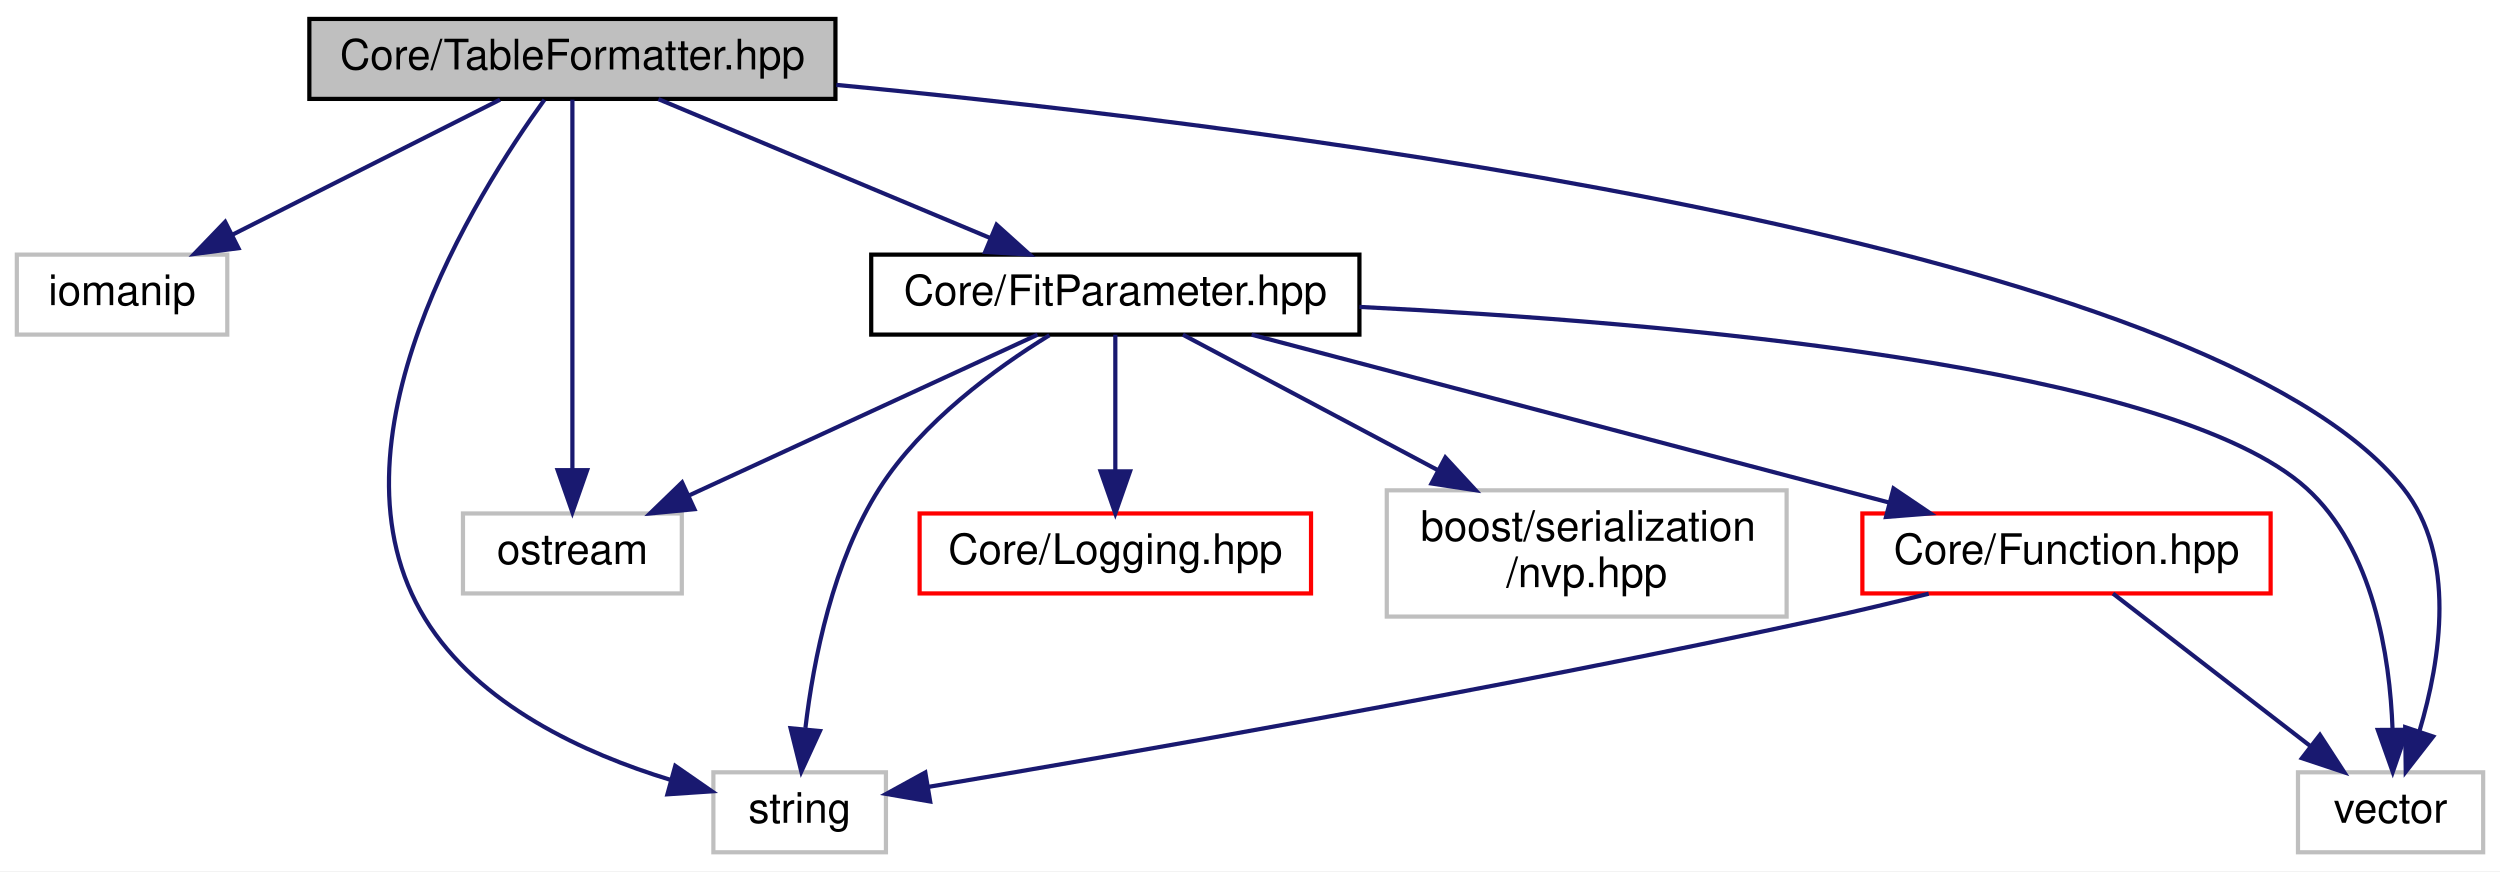
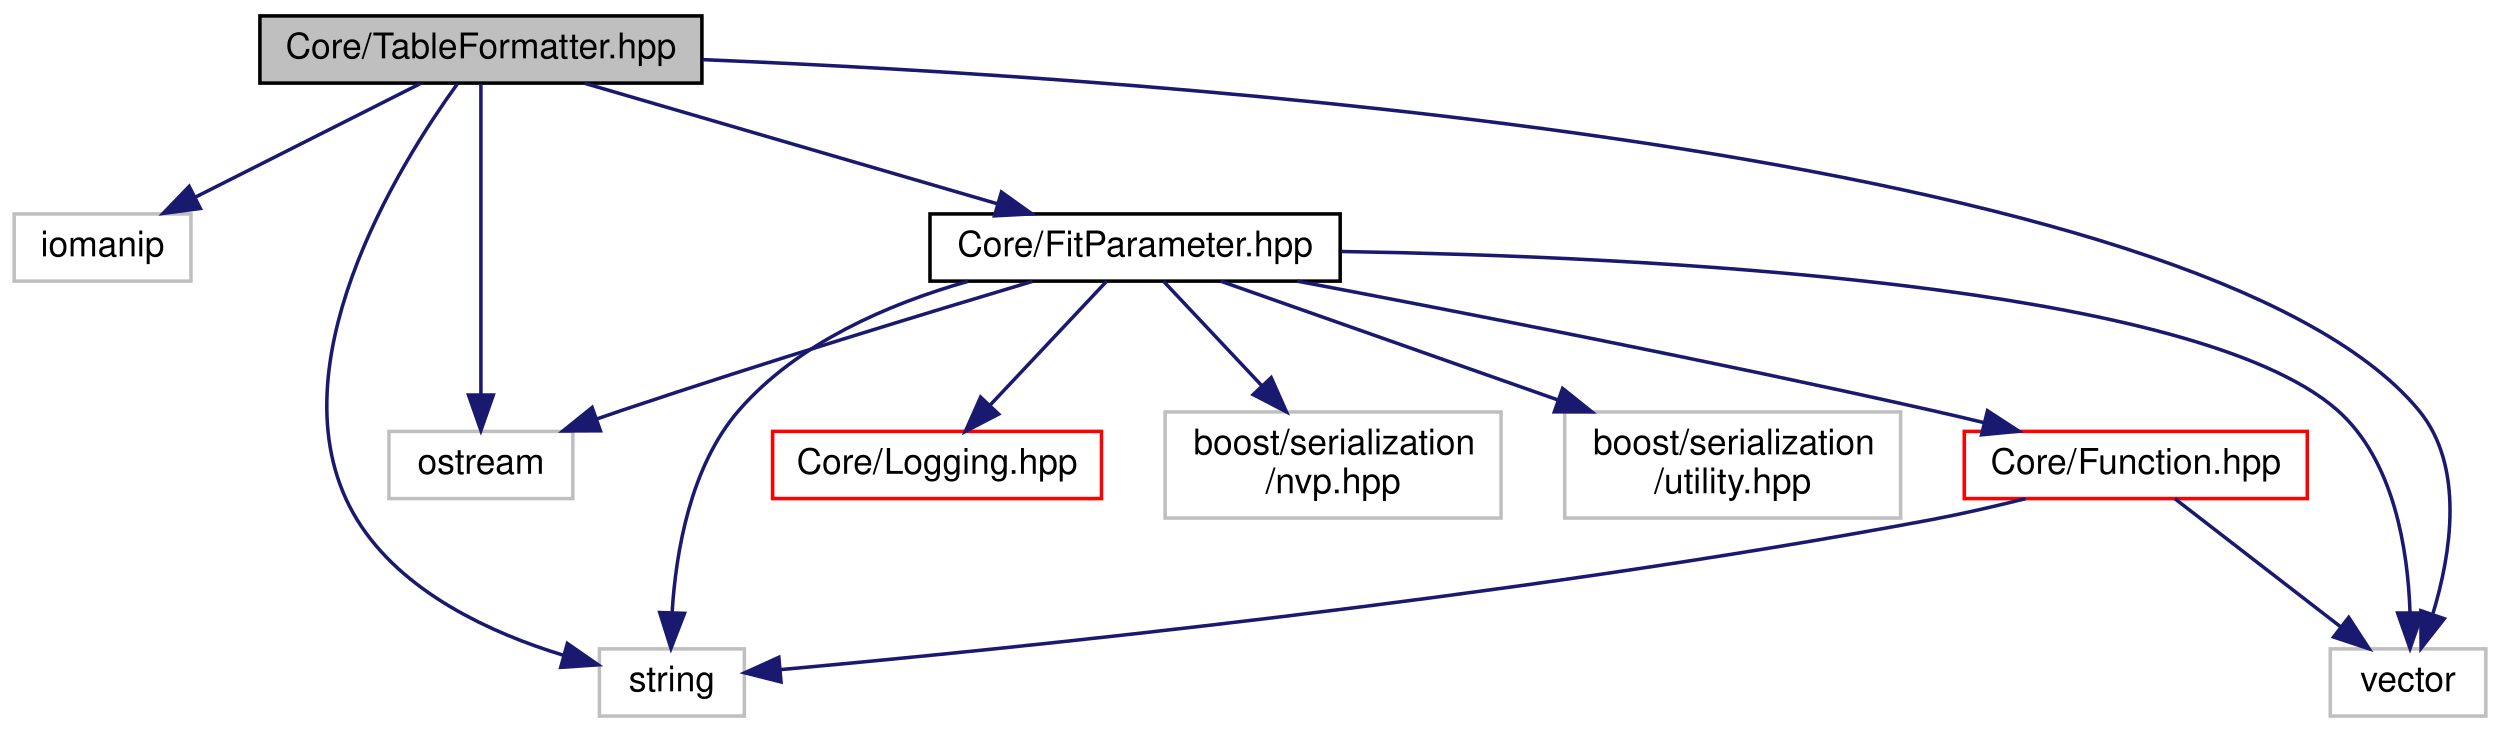
- <svg xmlns="http://www.w3.org/2000/svg" xmlns:xlink="http://www.w3.org/1999/xlink" width="594pt" height="207pt" viewBox="0.00 0.00 594.00 207.00">
+ <svg xmlns="http://www.w3.org/2000/svg" xmlns:xlink="http://www.w3.org/1999/xlink" width="707pt" height="207pt" viewBox="0.00 0.00 707.00 207.00">
  <g id="graph0" class="graph" transform="scale(1 1) rotate(0) translate(4 203)">
-     <polygon fill="white" stroke="none" points="-4,4 -4,-203 590,-203 590,4 -4,4" />
+     <polygon fill="white" stroke="none" points="-4,4 -4,-203 703,-203 703,4 -4,4" />
    <g id="node1" class="node">
      <polygon fill="#bfbfbf" stroke="black" points="69.5,-179.5 69.5,-198.5 194.5,-198.5 194.5,-179.5 69.5,-179.5" />
      <text text-anchor="middle" x="132" y="-186.5" font-family="Helvetica,sans-Serif" font-size="10.00">Core/TableFormatter.hpp</text>
    </g>
    <g id="node2" class="node">
      <polygon fill="white" stroke="#bfbfbf" points="0,-123.5 0,-142.5 50,-142.5 50,-123.5 0,-123.5" />
      <text text-anchor="middle" x="25" y="-130.5" font-family="Helvetica,sans-Serif" font-size="10.00">iomanip</text>
    </g>
    <g id="edge1" class="edge">
      <path fill="none" stroke="midnightblue" d="M114.809,-179.324C97.649,-170.664 71.054,-157.242 51.253,-147.249" />
      <polygon fill="midnightblue" stroke="midnightblue" points="52.653,-144.035 42.149,-142.655 49.499,-150.285 52.653,-144.035" />
    </g>
    <g id="node3" class="node">
      <polygon fill="white" stroke="#bfbfbf" points="106,-62 106,-81 158,-81 158,-62 106,-62" />
      <text text-anchor="middle" x="132" y="-69" font-family="Helvetica,sans-Serif" font-size="10.00">ostream</text>
    </g>
    <g id="edge2" class="edge">
      <path fill="none" stroke="midnightblue" d="M132,-179.319C132,-160.757 132,-116.839 132,-91.473" />
      <polygon fill="midnightblue" stroke="midnightblue" points="135.5,-91.282 132,-81.282 128.5,-91.282 135.5,-91.282" />
    </g>
    <g id="node4" class="node">
      <polygon fill="white" stroke="#bfbfbf" points="165.5,-0.5 165.5,-19.5 206.5,-19.5 206.5,-0.5 165.5,-0.5" />
      <text text-anchor="middle" x="186" y="-7.5" font-family="Helvetica,sans-Serif" font-size="10.00">string</text>
    </g>
    <g id="edge3" class="edge">
      <path fill="none" stroke="midnightblue" d="M125.355,-179.3C109.3,-157.141 71.541,-97.401 97,-56 109.647,-35.434 134.922,-23.921 155.316,-17.701" />
      <polygon fill="midnightblue" stroke="midnightblue" points="156.444,-21.021 165.15,-14.983 154.579,-14.274 156.444,-21.021" />
    </g>
    <g id="node5" class="node">
-       <polygon fill="white" stroke="#bfbfbf" points="542,-0.5 542,-19.5 586,-19.5 586,-0.5 542,-0.5" />
-       <text text-anchor="middle" x="564" y="-7.5" font-family="Helvetica,sans-Serif" font-size="10.00">vector</text>
+       <polygon fill="white" stroke="#bfbfbf" points="655,-0.5 655,-19.5 699,-19.5 699,-0.5 655,-0.5" />
+       <text text-anchor="middle" x="677" y="-7.5" font-family="Helvetica,sans-Serif" font-size="10.00">vector</text>
    </g>
    <g id="edge4" class="edge">
-       <path fill="none" stroke="midnightblue" d="M194.708,-182.831C303.791,-172.395 521.244,-144.716 567,-87 579.786,-70.872 575.891,-46.212 570.887,-29.386" />
-       <polygon fill="midnightblue" stroke="midnightblue" points="574.11,-27.991 567.603,-19.63 567.476,-30.224 574.11,-27.991" />
+       <path fill="none" stroke="midnightblue" d="M194.726,-186.132C325.238,-180.785 618.973,-160.656 680,-87 693.131,-71.152 689.161,-46.431 684.046,-29.515" />
+       <polygon fill="midnightblue" stroke="midnightblue" points="687.236,-28.026 680.687,-19.698 680.613,-30.292 687.236,-28.026" />
    </g>
    <g id="node6" class="node">
      <g id="a_node6">
        <a xlink:href="FitParameter_8hpp.html" target="_top" xlink:title="Core/FitParameter.hpp">
-           <polygon fill="white" stroke="black" points="203,-123.5 203,-142.5 319,-142.5 319,-123.5 203,-123.5" />
-           <text text-anchor="middle" x="261" y="-130.5" font-family="Helvetica,sans-Serif" font-size="10.00">Core/FitParameter.hpp</text>
+           <polygon fill="white" stroke="black" points="259,-123.5 259,-142.5 375,-142.5 375,-123.5 259,-123.5" />
+           <text text-anchor="middle" x="317" y="-130.5" font-family="Helvetica,sans-Serif" font-size="10.00">Core/FitParameter.hpp</text>
        </a>
      </g>
    </g>
    <g id="edge5" class="edge">
-       <path fill="none" stroke="midnightblue" d="M152.44,-179.444C173.67,-170.557 207.099,-156.563 231.255,-146.451" />
-       <polygon fill="midnightblue" stroke="midnightblue" points="232.782,-149.606 240.655,-142.516 230.079,-143.149 232.782,-149.606" />
+       <path fill="none" stroke="midnightblue" d="M161.314,-179.444C192.842,-170.241 243.131,-155.562 277.986,-145.388" />
+       <polygon fill="midnightblue" stroke="midnightblue" points="279.205,-148.678 287.823,-142.516 277.243,-141.959 279.205,-148.678" />
    </g>
    <g id="edge10" class="edge">
-       <path fill="none" stroke="midnightblue" d="M242.517,-123.475C220.868,-113.49 184.787,-96.848 159.768,-85.308" />
-       <polygon fill="midnightblue" stroke="midnightblue" points="160.995,-82.019 150.448,-81.009 158.063,-88.376 160.995,-82.019" />
+       <path fill="none" stroke="midnightblue" d="M287.985,-123.432C258.621,-114.658 211.974,-100.44 172,-87 169.611,-86.197 167.148,-85.35 164.673,-84.486" />
+       <polygon fill="midnightblue" stroke="midnightblue" points="165.797,-81.17 155.202,-81.119 163.452,-87.766 165.797,-81.17" />
    </g>
    <g id="edge11" class="edge">
-       <path fill="none" stroke="midnightblue" d="M245.336,-123.348C232.579,-115.498 215.087,-102.756 205,-87 193.907,-69.671 189.29,-46.283 187.368,-30.048" />
-       <polygon fill="midnightblue" stroke="midnightblue" points="190.814,-29.308 186.392,-19.68 183.845,-29.964 190.814,-29.308" />
+       <path fill="none" stroke="midnightblue" d="M269.745,-123.444C247.164,-117.03 221.522,-105.957 205,-87 191.205,-71.172 187.139,-46.797 186.084,-29.938" />
+       <polygon fill="midnightblue" stroke="midnightblue" points="189.573,-29.547 185.752,-19.665 182.577,-29.773 189.573,-29.547" />
    </g>
    <g id="edge12" class="edge">
-       <path fill="none" stroke="midnightblue" d="M319,-130.077C392.017,-126.454 511.817,-116.126 544,-87 559.933,-72.581 563.831,-47.137 564.472,-29.692" />
-       <polygon fill="midnightblue" stroke="midnightblue" points="567.972,-29.595 564.517,-19.579 560.972,-29.564 567.972,-29.595" />
+       <path fill="none" stroke="midnightblue" d="M375.261,-131.881C461.23,-130.48 616.299,-122.88 657,-87 673.119,-72.79 676.975,-47.298 677.555,-29.785" />
+       <polygon fill="midnightblue" stroke="midnightblue" points="681.055,-29.628 677.559,-19.627 674.055,-29.625 681.055,-29.628" />
    </g>
    <g id="node7" class="node">
      <g id="a_node7">
        <a xlink:href="Function_8hpp.html" target="_top" xlink:title="Core/Function.hpp">
-           <polygon fill="white" stroke="red" points="438.5,-62 438.5,-81 535.5,-81 535.5,-62 438.5,-62" />
-           <text text-anchor="middle" x="487" y="-69" font-family="Helvetica,sans-Serif" font-size="10.00">Core/Function.hpp</text>
+           <polygon fill="white" stroke="red" points="551.5,-62 551.5,-81 648.5,-81 648.5,-62 551.5,-62" />
+           <text text-anchor="middle" x="600" y="-69" font-family="Helvetica,sans-Serif" font-size="10.00">Core/Function.hpp</text>
        </a>
      </g>
    </g>
    <g id="edge6" class="edge">
-       <path fill="none" stroke="midnightblue" d="M293.38,-123.475C333.238,-112.982 401.019,-95.137 444.888,-83.587" />
-       <polygon fill="midnightblue" stroke="midnightblue" points="445.9,-86.94 454.68,-81.009 444.118,-80.171 445.9,-86.94" />
+       <path fill="none" stroke="midnightblue" d="M362.814,-123.499C408.375,-114.89 480.204,-100.896 542,-87 546.937,-85.89 552.096,-84.677 557.215,-83.44" />
+       <polygon fill="midnightblue" stroke="midnightblue" points="558.062,-86.836 566.939,-81.054 556.393,-80.038 558.062,-86.836" />
    </g>
    <g id="node8" class="node">
      <g id="a_node8">
        <a xlink:href="Logging_8hpp.html" target="_top" xlink:title="Core/Logging.hpp">
          <polygon fill="white" stroke="red" points="214.5,-62 214.5,-81 307.5,-81 307.5,-62 214.5,-62" />
          <text text-anchor="middle" x="261" y="-69" font-family="Helvetica,sans-Serif" font-size="10.00">Core/Logging.hpp</text>
        </a>
      </g>
    </g>
    <g id="edge9" class="edge">
-       <path fill="none" stroke="midnightblue" d="M261,-123.475C261,-115.08 261,-101.981 261,-91.163" />
-       <polygon fill="midnightblue" stroke="midnightblue" points="264.5,-91.009 261,-81.009 257.5,-91.009 264.5,-91.009" />
+       <path fill="none" stroke="midnightblue" d="M308.977,-123.475C300.41,-114.373 286.639,-99.741 276.043,-88.483" />
+       <polygon fill="midnightblue" stroke="midnightblue" points="278.411,-85.892 269.009,-81.009 273.314,-90.69 278.411,-85.892" />
    </g>
    <g id="node9" class="node">
      <polygon fill="white" stroke="#bfbfbf" points="325.5,-56.5 325.5,-86.5 420.5,-86.5 420.5,-56.5 325.5,-56.5" />
      <text text-anchor="start" x="333.5" y="-74.5" font-family="Helvetica,sans-Serif" font-size="10.00">boost/serialization</text>
      <text text-anchor="middle" x="373" y="-63.5" font-family="Helvetica,sans-Serif" font-size="10.00">/nvp.hpp</text>
    </g>
    <g id="edge13" class="edge">
-       <path fill="none" stroke="midnightblue" d="M277.047,-123.475C292.783,-115.115 317.301,-102.09 337.614,-91.299" />
-       <polygon fill="midnightblue" stroke="midnightblue" points="339.415,-94.305 346.604,-86.523 336.131,-88.124 339.415,-94.305" />
+       <path fill="none" stroke="midnightblue" d="M325.023,-123.475C332.253,-115.793 343.191,-104.172 352.798,-93.964" />
+       <polygon fill="midnightblue" stroke="midnightblue" points="355.497,-96.204 359.802,-86.523 350.4,-91.406 355.497,-96.204" />
+     </g>
+     <g id="node10" class="node">
+       <polygon fill="white" stroke="#bfbfbf" points="438.5,-56.5 438.5,-86.5 533.5,-86.5 533.5,-56.5 438.5,-56.5" />
+       <text text-anchor="start" x="446.5" y="-74.5" font-family="Helvetica,sans-Serif" font-size="10.00">boost/serialization</text>
+       <text text-anchor="middle" x="486" y="-63.5" font-family="Helvetica,sans-Serif" font-size="10.00">/utility.hpp</text>
+     </g>
+     <g id="edge14" class="edge">
+       <path fill="none" stroke="midnightblue" d="M341.214,-123.475C366.027,-114.739 405.314,-100.907 436.706,-89.855" />
+       <polygon fill="midnightblue" stroke="midnightblue" points="437.9,-93.145 446.17,-86.523 435.575,-86.543 437.9,-93.145" />
    </g>
    <g id="edge7" class="edge">
-       <path fill="none" stroke="midnightblue" d="M454.262,-61.94C446.039,-59.893 437.215,-57.786 429,-56 352.959,-39.471 262.692,-23.775 216.525,-16.029" />
-       <polygon fill="midnightblue" stroke="midnightblue" points="217.007,-12.561 206.567,-14.367 215.854,-19.465 217.007,-12.561" />
+       <path fill="none" stroke="midnightblue" d="M568.845,-61.986C560.198,-59.821 550.773,-57.645 542,-56 422.721,-33.634 278.832,-19.25 216.856,-13.651" />
+       <polygon fill="midnightblue" stroke="midnightblue" points="216.872,-10.139 206.601,-12.737 216.251,-17.111 216.872,-10.139" />
    </g>
    <g id="edge8" class="edge">
-       <path fill="none" stroke="midnightblue" d="M498.032,-61.975C510.268,-52.52 530.229,-37.096 544.993,-25.687" />
-       <polygon fill="midnightblue" stroke="midnightblue" points="547.215,-28.393 552.988,-19.509 542.935,-22.854 547.215,-28.393" />
+       <path fill="none" stroke="midnightblue" d="M611.032,-61.975C623.268,-52.52 643.229,-37.096 657.993,-25.687" />
+       <polygon fill="midnightblue" stroke="midnightblue" points="660.215,-28.393 665.988,-19.509 655.935,-22.854 660.215,-28.393" />
    </g>
  </g>
</svg>
